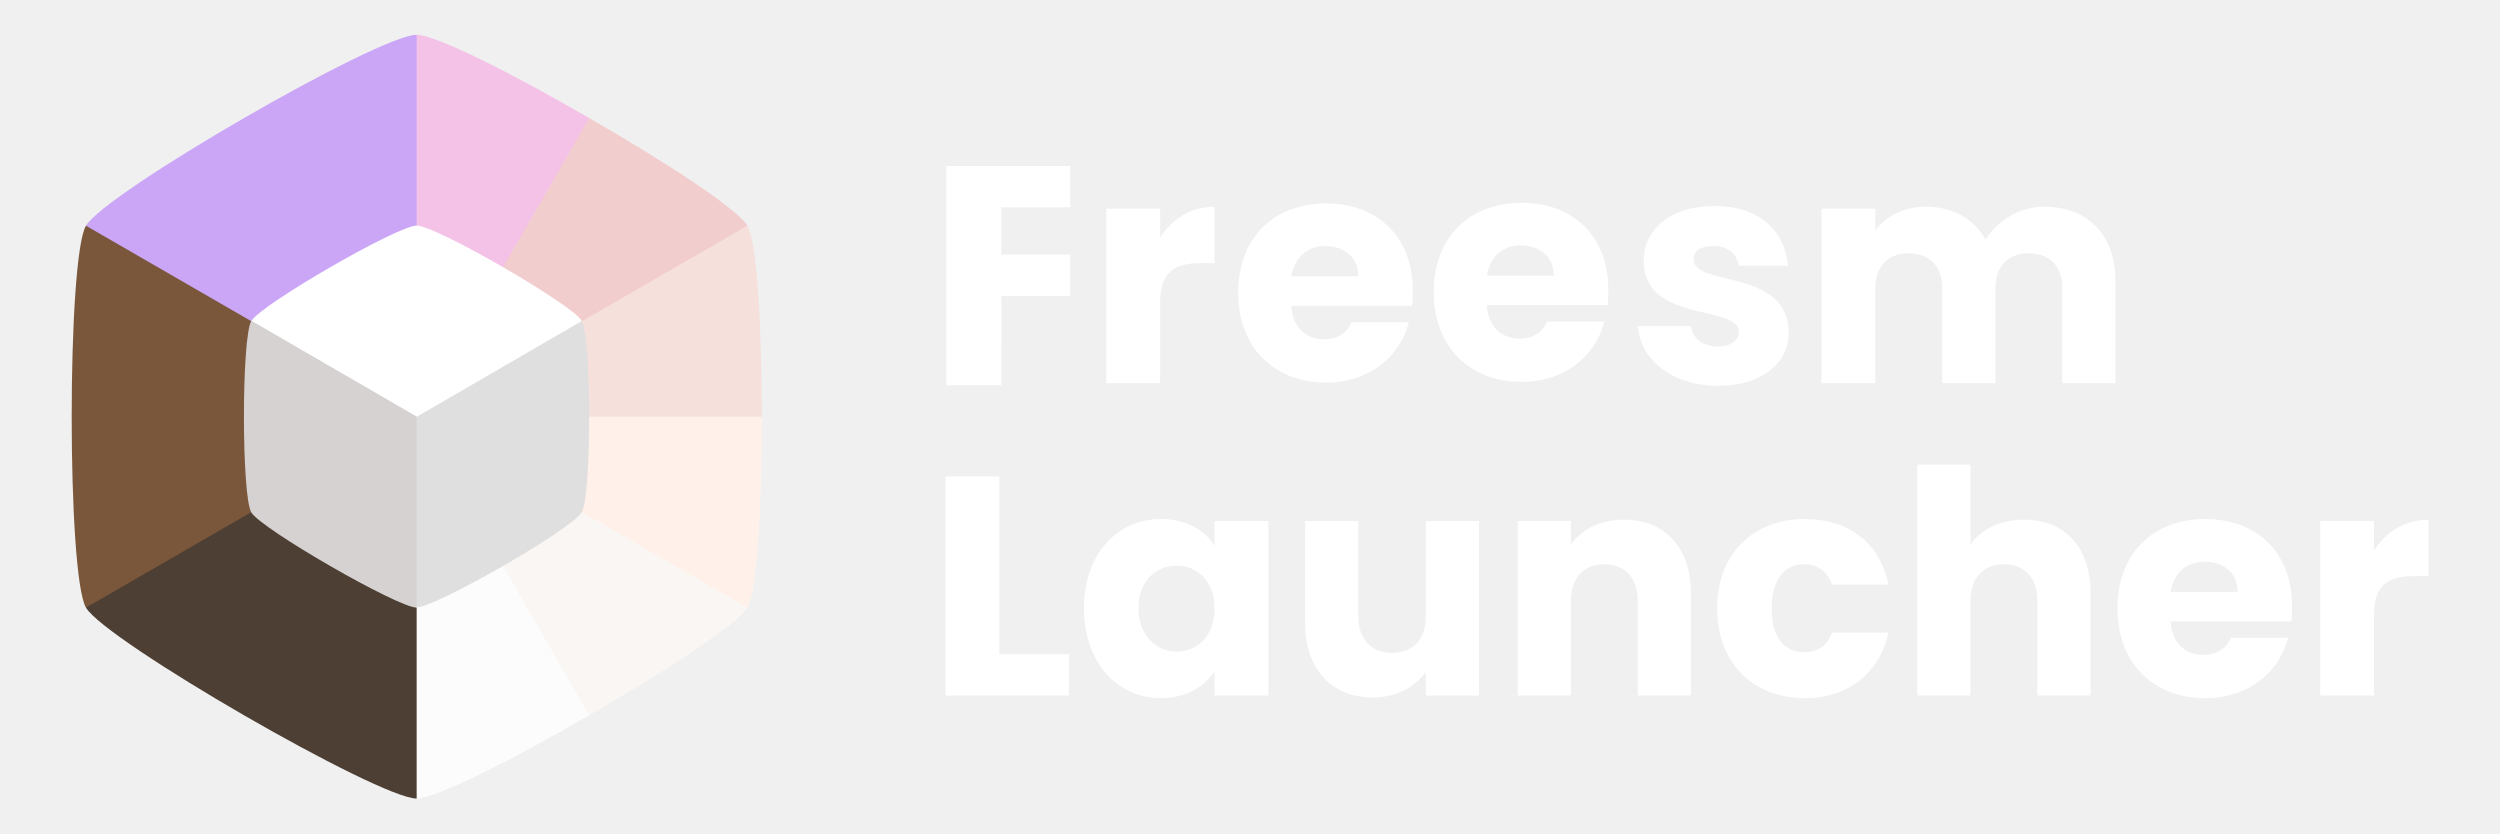
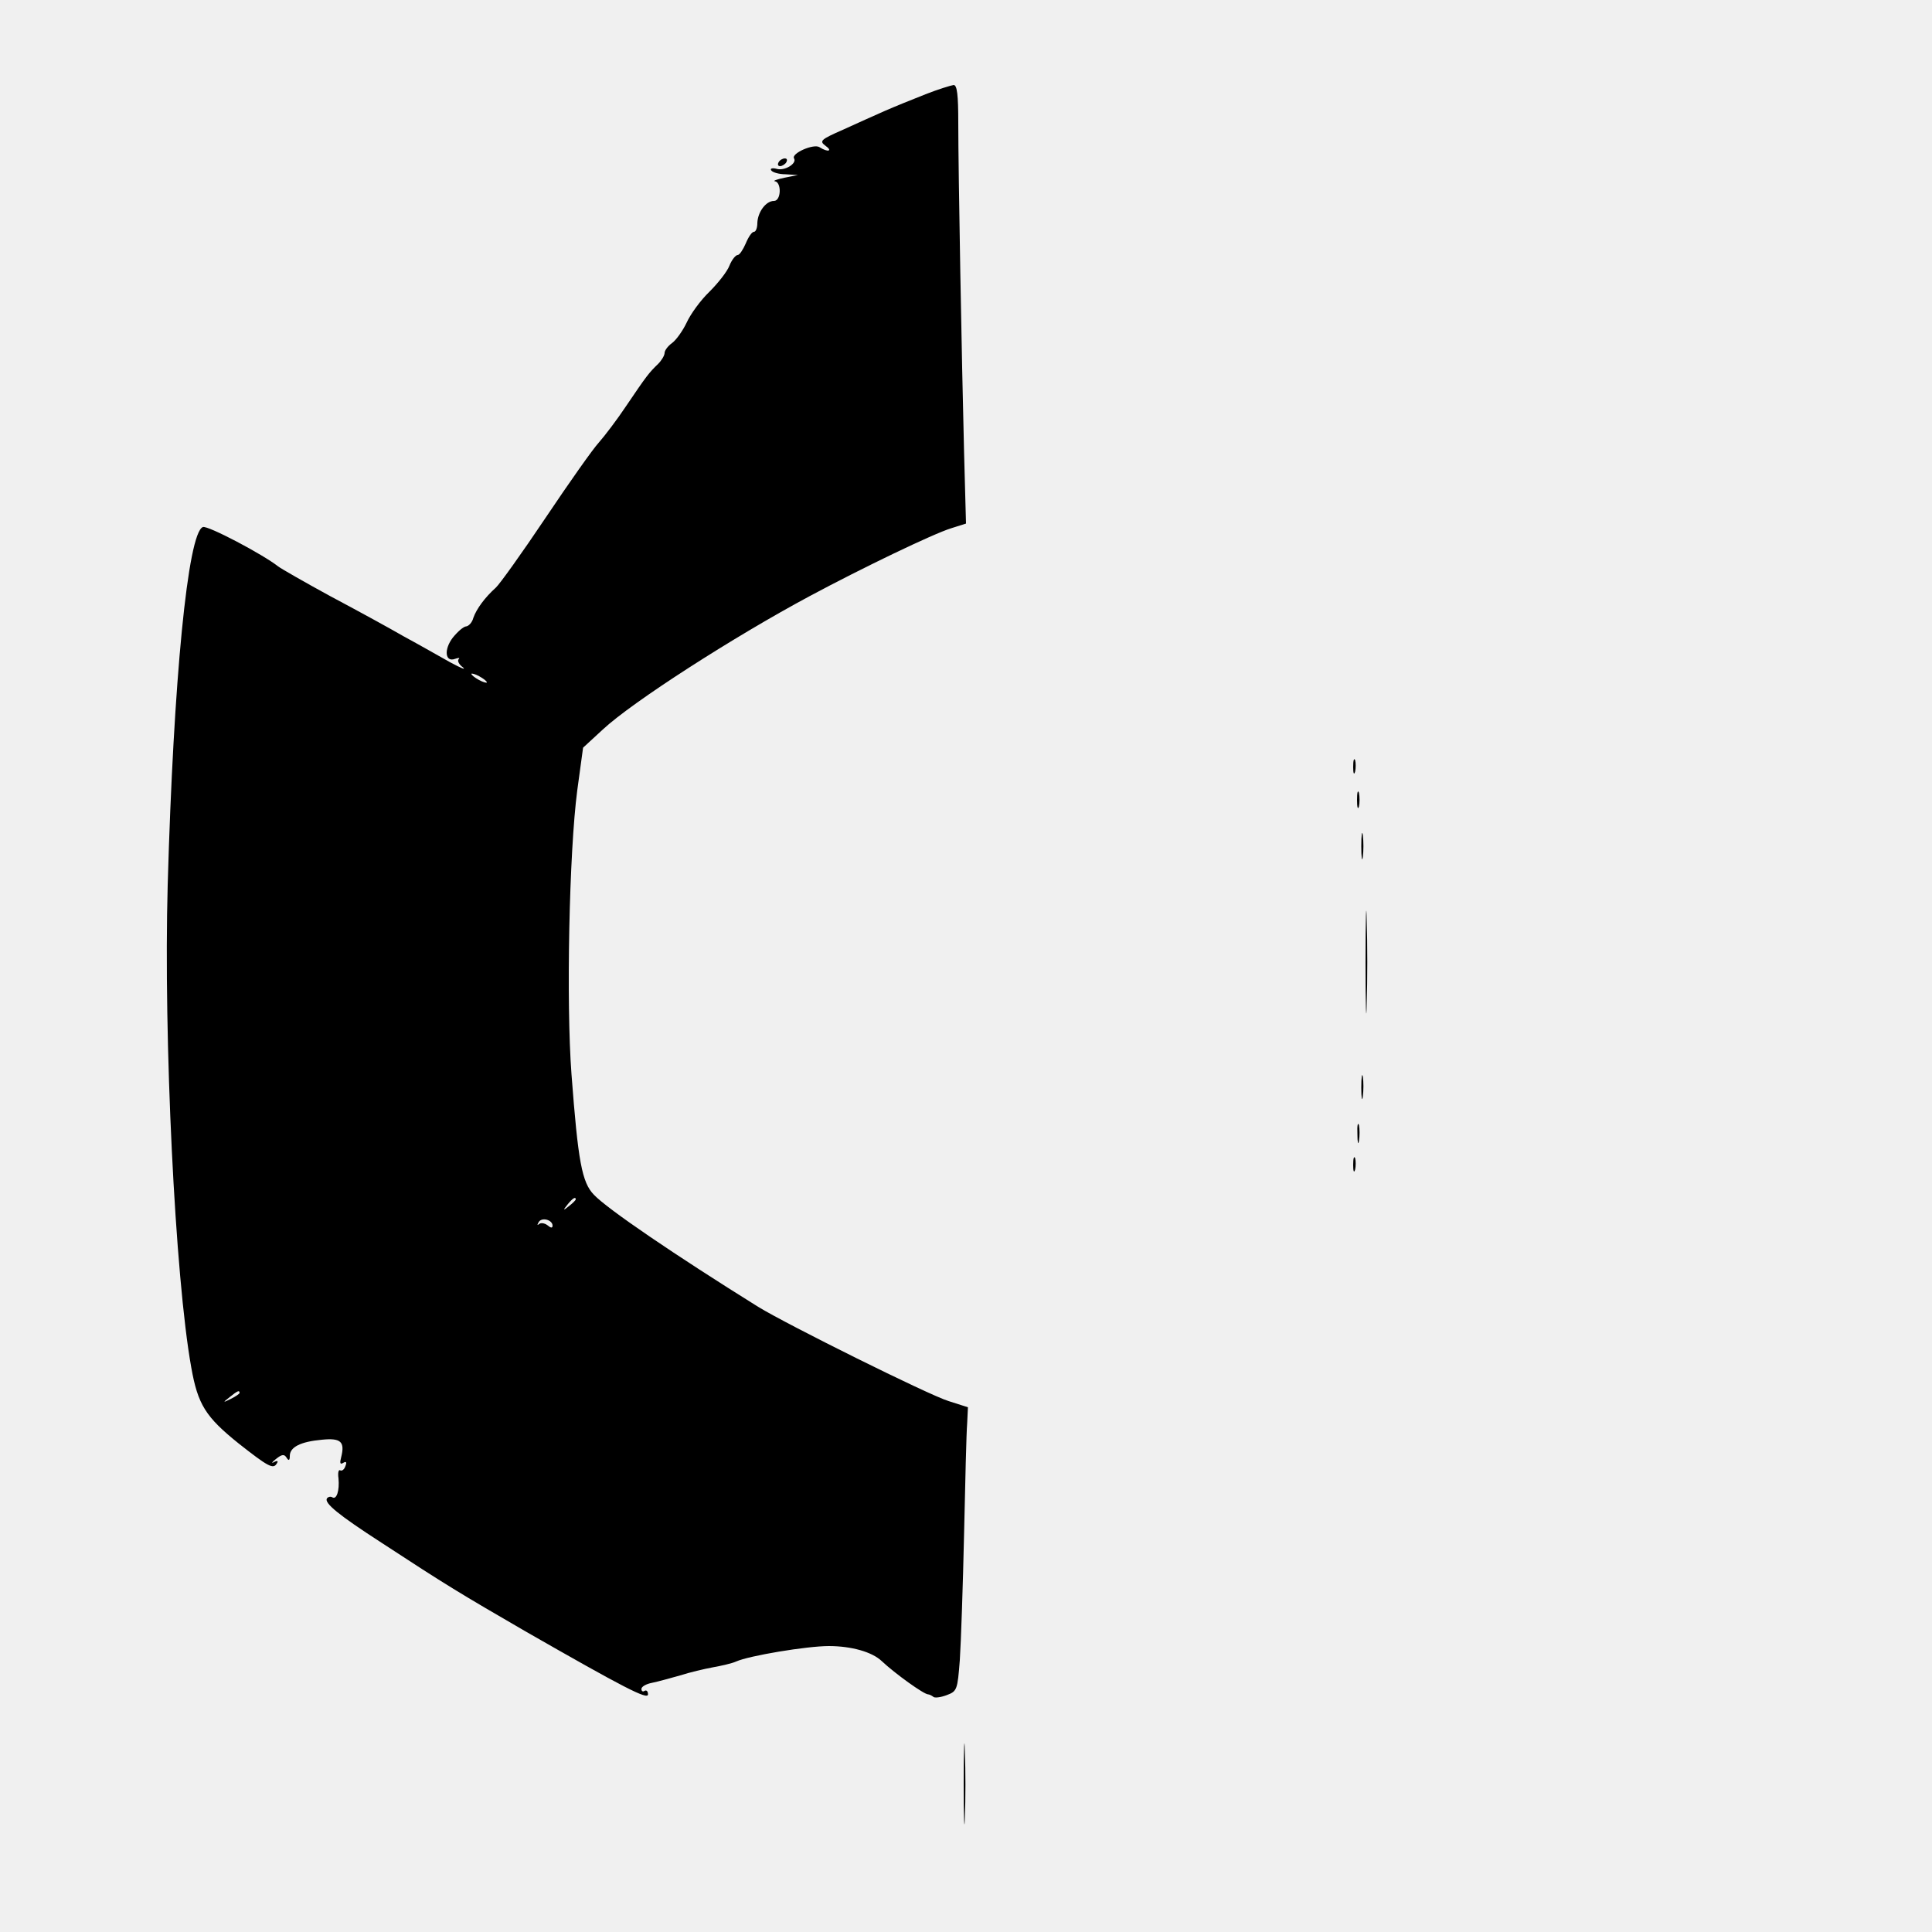
- <svg xmlns="http://www.w3.org/2000/svg" width="38.1" height="12.7" version="1.1">
-   <g class="layer">
-     <g id="svg_12" transform="matrix(.88 0 0 .88 -10.906 -1.2421)">
-       <g id="svg_13" transform="translate(13.26 2.2776)">
-         <path d="m6.35,2.94c-0.34,0 -2.78,1.41 -2.95,1.7l2.95,5.12l2.95,-5.12c-0.17,-0.29 -2.61,-1.7 -2.95,-1.7z" fill="#fff" id="svg_14" stroke-width="0.26" transform="matrix(.96975 0 0 .96975 .1921 .1921)" />
-       </g>
-       <path d="m16.75,6.97l2.86,4.96c0.33,0 2.7,-1.36 2.86,-1.65c0.17,-0.29 0.17,-3.02 0,-3.31l-2.86,1.66l-2.86,-1.66z" fill="#dfdfdf" id="svg_15" stroke-width="0.26" />
-     </g>
-     <path d="m3.83,4.89c-0.15,0.26 -0.15,2.66 0,2.92c0.15,0.25 2.23,1.45 2.52,1.45l0,-2.91l-2.52,-1.46z" fill="#d6d2d2" id="svg_16" stroke-width="0.26" />
-     <g id="svg_112">
-       <g class="layer" id="svg_113">
-         <g id="svg_73">
-           <g id="svg_109" transform="matrix(0.1353646,0,0,0.1353646,15.30158,0.5291666)" />
-           <g id="svg_92">
-             <path d="m6.35,6.35z" fill="#99cd61" id="svg_108" stroke-width="0.26" />
-             <path d="m6.35,0.53l-2.52,4.36l2.52,1.46l2.52,-1.46l0.11,-3.09c-1.15,-0.67 -2.34,-1.27 -2.63,-1.27z" fill="#f5c2e7" id="svg_107" stroke-width="0.26" />
-             <path d="m8.98,1.8l-2.63,4.55l2.52,1.46l2.52,-4.37c-0.14,-0.25 -1.26,-0.98 -2.41,-1.64z" fill="#f2cdcd" id="svg_106" stroke-width="0.26" />
-             <path d="m11.39,3.44l-5.04,2.91l2.52,1.46l2.74,-1.46c0,-1.33 -0.07,-2.66 -0.22,-2.91z" fill="#f5e0dc" id="svg_105" stroke-width="0.26" />
-             <path d="m6.35,6.35l0,2.91l5.04,0c0.15,-0.25 0.22,-1.58 0.22,-2.91l-5.26,0z" fill="#fff1e9" id="svg_104" stroke-width="0.26" />
-             <path d="m6.35,6.35l0,2.91l2.63,1.64c1.15,-0.66 2.27,-1.39 2.41,-1.64l-5.04,-2.91z" fill="#f9f6f3" id="svg_103" stroke-width="0.26" />
-             <path d="m6.35,6.35l-2.52,1.46l2.52,4.36c0.29,0 1.48,-0.6 2.63,-1.27l-2.63,-4.55z" fill="#fcfcfc" id="svg_102" stroke-width="0.26" />
-             <path d="m3.83,4.89l-2.52,4.37c0.29,0.5 4.46,2.91 5.04,2.91l0,-5.82l-2.52,-1.46z" fill="#4d3f33" id="svg_101" stroke-width="0.26" />
-             <path d="m1.31,3.44c-0.29,0.5 -0.29,5.32 0,5.82l5.04,-2.91l0,-2.91l-5.04,0z" fill="#7a573b" id="svg_100" stroke-width="0.26" />
-             <path d="m6.35,0.53c-0.58,0 -4.75,2.41 -5.04,2.91l5.04,2.91l0,-5.82z" fill="#cba6f7" id="svg_99" stroke-width="0.26" />
-             <g id="svg_93">
-               <g id="svg_95" transform="matrix(0.8799999,0,0,0.8799999,-10.90649,-1.242093)">
-                 <g id="svg_97" transform="translate(13.25996,2.277589)">
-                   <path d="m6.35,3.04c-0.33,0 -2.7,1.37 -2.86,1.65l2.86,4.97l2.86,-4.97c-0.16,-0.28 -2.53,-1.65 -2.86,-1.65z" fill="#ffffff" id="svg_98" stroke-width="0.26" />
-                 </g>
-                 <path d="m16.75,6.97l2.86,4.96c0.33,0 2.7,-1.36 2.86,-1.65c0.17,-0.29 0.17,-3.02 0,-3.31l-2.86,1.66l-2.86,-1.66z" fill="#dfdfdf" id="svg_96" stroke-width="0.26" />
-               </g>
-               <path d="m3.83,4.89c-0.15,0.26 -0.15,2.66 0,2.92c0.15,0.25 2.23,1.45 2.52,1.45l0,-2.91l-2.52,-1.46z" fill="#d6d2d2" id="svg_94" stroke-width="0.26" />
-             </g>
-           </g>
-           <g font-family="poppins" font-size="4.76px" font-weight="bold" id="svg_74" stroke-width="0.26">
-             <path d="m17.68,4.61c0,-0.46 0.22,-0.6 0.61,-0.6l0.22,0l0,-0.86c-0.36,0 -0.65,0.19 -0.83,0.47l0,-0.44l-0.82,0l0,2.66l0.82,0l0,-1.23z" fill="#ffffff" id="svg_91" />
-             <path d="m26.19,5.88c0.66,0 1.07,-0.35 1.07,-0.81c-0.01,-0.99 -1.45,-0.69 -1.45,-1.12c0,-0.13 0.11,-0.2 0.3,-0.2c0.23,0 0.36,0.12 0.39,0.3l0.75,0c-0.05,-0.53 -0.43,-0.91 -1.12,-0.91c-0.69,0 -1.08,0.37 -1.08,0.83c0,0.97 1.45,0.66 1.45,1.09c0,0.12 -0.11,0.22 -0.32,0.22c-0.23,0 -0.39,-0.13 -0.41,-0.31l-0.81,0c0.04,0.51 0.52,0.91 1.23,0.91z" fill="#ffffff" id="svg_90" />
-             <path d="m31.43,4.4l0,1.44l0.81,0l0,-1.55c0,-0.72 -0.43,-1.14 -1.09,-1.14c-0.38,0 -0.71,0.22 -0.89,0.5c-0.18,-0.32 -0.51,-0.5 -0.91,-0.5c-0.34,0 -0.61,0.15 -0.77,0.36l0,-0.33l-0.82,0l0,2.66l0.82,0l0,-1.44c0,-0.35 0.2,-0.54 0.51,-0.54c0.31,0 0.51,0.19 0.51,0.54l0,1.44l0.81,0l0,-1.44c0,-0.35 0.2,-0.54 0.51,-0.54c0.31,0 0.51,0.19 0.51,0.54z" fill="#ffffff" id="svg_89" />
-             <path d="m15.23,7.26l-0.82,0l0,3.34l1.88,0l0,-0.63l-1.06,0l0,-2.71z" fill="#ffffff" id="svg_88" />
-             <path d="m16.52,9.27c0,0.84 0.52,1.37 1.17,1.37c0.39,0 0.67,-0.18 0.82,-0.41l0,0.37l0.82,0l0,-2.66l-0.82,0l0,0.38c-0.14,-0.23 -0.42,-0.41 -0.82,-0.41c-0.65,0 -1.17,0.52 -1.17,1.36zm1.99,0c0,0.43 -0.27,0.66 -0.58,0.66c-0.3,0 -0.58,-0.24 -0.58,-0.66c0,-0.43 0.28,-0.65 0.58,-0.65c0.31,0 0.58,0.23 0.58,0.65z" fill="#ffffff" id="svg_87" />
-             <path d="m22.54,10.6l0,-2.66l-0.81,0l0,1.45c0,0.36 -0.2,0.56 -0.52,0.56c-0.3,0 -0.51,-0.2 -0.51,-0.56l0,-1.45l-0.81,0l0,1.56c0,0.71 0.42,1.13 1.03,1.13c0.36,0 0.64,-0.16 0.81,-0.39l0,0.36l0.81,0z" fill="#ffffff" id="svg_86" />
-             <path d="m24.96,9.16l0,1.44l0.81,0l0,-1.55c0,-0.72 -0.41,-1.13 -1.02,-1.13c-0.36,0 -0.65,0.15 -0.81,0.38l0,-0.36l-0.81,0l0,2.66l0.81,0l0,-1.44c0,-0.36 0.2,-0.56 0.51,-0.56c0.31,0 0.51,0.2 0.51,0.56z" fill="#ffffff" id="svg_85" />
-             <path d="m26.17,9.27c0,0.85 0.56,1.37 1.34,1.37c0.66,0 1.14,-0.39 1.27,-1l-0.86,0c-0.07,0.19 -0.2,0.3 -0.43,0.3c-0.29,0 -0.49,-0.22 -0.49,-0.67c0,-0.44 0.2,-0.67 0.49,-0.67c0.23,0 0.36,0.12 0.43,0.31l0.86,0c-0.13,-0.64 -0.61,-1 -1.27,-1c-0.78,0 -1.34,0.52 -1.34,1.36z" fill="#ffffff" id="svg_84" />
-             <path d="m29.22,7.08l0,3.52l0.81,0l0,-1.44c0,-0.36 0.2,-0.56 0.51,-0.56c0.31,0 0.51,0.2 0.51,0.56l0,1.44l0.81,0l0,-1.55c0,-0.72 -0.4,-1.13 -1.01,-1.13c-0.37,0 -0.66,0.15 -0.82,0.38l0,-1.22l-0.81,0z" fill="#ffffff" id="svg_83" />
-             <path d="m33.6,8.56c0.27,0 0.5,0.16 0.5,0.46l-1.02,0c0.05,-0.3 0.25,-0.46 0.52,-0.46zm1.27,1.16l-0.87,0c-0.06,0.14 -0.19,0.26 -0.42,0.26c-0.26,0 -0.48,-0.16 -0.5,-0.51l1.84,0c0.01,-0.08 0.01,-0.16 0.01,-0.24c0,-0.81 -0.54,-1.32 -1.32,-1.32c-0.79,0 -1.34,0.52 -1.34,1.36c0,0.85 0.56,1.37 1.34,1.37c0.66,0 1.13,-0.4 1.26,-0.92z" fill="#ffffff" id="svg_82" />
-             <path d="m36.18,9.37c0,-0.46 0.22,-0.59 0.61,-0.59l0.22,0l0,-0.86c-0.36,0 -0.65,0.19 -0.83,0.47l0,-0.45l-0.82,0l0,2.66l0.82,0l0,-1.23z" fill="#ffffff" id="svg_81" />
-             <path d="m23.18,3.74c0.27,0 0.5,0.16 0.5,0.46l-1.02,0c0.05,-0.3 0.25,-0.46 0.52,-0.46zm1.27,1.16l-0.87,0c-0.06,0.14 -0.19,0.26 -0.42,0.26c-0.26,0 -0.48,-0.16 -0.5,-0.51l1.84,0c0.01,-0.08 0.01,-0.16 0.01,-0.24c0,-0.81 -0.54,-1.32 -1.32,-1.32c-0.79,0 -1.34,0.52 -1.34,1.36c0,0.85 0.56,1.37 1.34,1.37c0.66,0 1.13,-0.4 1.26,-0.92z" fill="#ffffff" id="svg_80" />
-             <path d="m20.2,3.75c0.27,0 0.5,0.16 0.5,0.46l-1.02,0c0.05,-0.3 0.25,-0.46 0.52,-0.46zm1.27,1.16l-0.87,0c-0.06,0.14 -0.19,0.26 -0.42,0.26c-0.26,0 -0.48,-0.16 -0.5,-0.51l1.84,0c0.01,-0.08 0.01,-0.16 0.01,-0.24c0,-0.81 -0.54,-1.32 -1.32,-1.32c-0.79,0 -1.34,0.52 -1.34,1.36c0,0.85 0.56,1.37 1.34,1.37c0.66,0 1.13,-0.4 1.26,-0.92z" fill="#ffffff" id="svg_79" />
-             <path d="m15.26,2.53l-0.84,0l0,3.34l0.45,-0.86l0.04,0.23l0.35,0l0,-2.71z" fill="#ffffff" id="svg_78" />
-             <path d="m15.25,2.88l-0.7,0.12l-0.12,0.16l1.88,0l0,-0.63l-1.06,0l0,0.35z" fill="#ffffff" id="svg_77" />
-             <path d="m15.25,4.23l-0.7,0.12l-0.12,0.16l1.88,0l0,-0.63l-1.06,0l0,0.35z" fill="#ffffff" id="svg_76" />
-             <path d="m15.26,4.62c-0.3,-0.47 -0.77,-0.3 -0.37,-0.3l0.04,-0.28l0.04,-0.26c-1.19,0.57 0.09,-0.17 -0.09,0.11l0.38,-0.71l-0.83,0l0,2.69l0.83,0l0,-1.24l0,-0.01z" fill="#ffffff" id="svg_75" />
-           </g>
-         </g>
-       </g>
-     </g>
+ <svg xmlns="http://www.w3.org/2000/svg" version="1.0" width="500pt" height="500pt" viewBox="0 0 500 500" preserveAspectRatio="xMidYMid meet">
+   <g transform="translate(0,500) scale(0.1,-0.1)" fill="#000000" stroke="none">
+     <path d="M2395 4756 c-33 -13 -80 -32 -105 -43 -25 -11 -74 -33 -109 -49 -57 -25 -61 -29 -45 -41 20 -14 7 -18 -15 -4 -15 10 -74 -16 -66 -29 8 -13 -24 -33 -45 -27 -11 3 -18 1 -14 -4 3 -5 20 -10 37 -10 l32 -2 -35 -7 c-19 -4 -30 -8 -25 -9 18 -2 17 -51 -2 -51 -21 0 -42 -29 -43 -57 0 -13 -4 -23 -9 -23 -5 0 -14 -13 -21 -30 -7 -16 -16 -30 -21 -30 -5 0 -15 -12 -21 -27 -6 -16 -30 -46 -52 -68 -23 -22 -49 -58 -59 -80 -10 -21 -27 -45 -38 -53 -10 -7 -19 -19 -19 -25 0 -7 -8 -20 -17 -29 -23 -22 -30 -31 -82 -108 -24 -36 -56 -78 -71 -95 -15 -16 -77 -104 -138 -195 -61 -91 -119 -172 -129 -181 -28 -25 -50 -55 -58 -78 -3 -12 -12 -21 -18 -22 -7 0 -22 -13 -35 -29 -24 -31 -20 -65 6 -55 9 3 13 3 9 -1 -4 -4 1 -14 11 -21 9 -8 -5 -2 -33 13 -27 15 -81 46 -120 67 -38 22 -124 69 -190 104 -66 36 -127 71 -135 77 -39 31 -183 107 -195 102 -39 -15 -76 -395 -91 -926 -11 -398 19 -1016 61 -1249 17 -96 37 -128 123 -197 75 -59 89 -67 98 -52 5 7 2 9 -7 4 -8 -4 -5 0 5 8 16 13 22 13 28 3 5 -8 8 -7 8 5 0 23 28 37 83 42 49 5 60 -5 50 -45 -4 -15 -3 -20 5 -15 8 5 10 2 6 -8 -3 -9 -9 -14 -14 -11 -4 2 -6 -7 -4 -21 3 -32 -5 -56 -16 -49 -5 3 -11 1 -14 -3 -7 -12 29 -42 142 -115 168 -110 203 -131 372 -229 255 -146 317 -178 317 -163 0 8 -4 12 -9 9 -4 -3 -8 -1 -8 5 0 6 12 13 28 16 15 3 47 12 72 19 25 8 63 17 85 21 22 4 49 10 60 15 33 15 183 40 240 40 58 0 112 -15 137 -39 34 -32 109 -86 120 -86 3 0 9 -3 13 -6 3 -4 19 -2 35 4 27 10 28 14 34 91 3 45 8 191 11 326 3 135 6 264 8 286 l2 42 -50 16 c-52 16 -418 198 -493 244 -215 134 -390 253 -425 290 -31 32 -41 86 -58 312 -14 186 -6 576 15 735 l15 110 51 47 c76 71 339 240 535 345 136 73 321 162 367 176 l38 12 -5 185 c-6 234 -15 724 -15 853 0 71 -3 97 -12 97 -7 -1 -40 -11 -73 -24z m-1135 -1522 c0 -2 -9 0 -20 6 -11 6 -20 13 -20 16 0 2 9 0 20 -6 11 -6 20 -13 20 -16z m230 -1338 c0 -2 -8 -10 -17 -17 -16 -13 -17 -12 -4 4 13 16 21 21 21 13z m-60 -68 c0 -7 -5 -6 -13 1 -8 6 -18 7 -22 3 -5 -4 -5 -2 -1 5 8 14 36 6 36 -9z m-810 -433 c0 -2 -10 -9 -22 -15 -22 -11 -22 -10 -4 4 21 17 26 19 26 11z" />
+     <path d="M2015 4580 c-3 -5 -2 -10 4 -10 5 0 13 5 16 10 3 6 2 10 -4 10 -5 0 -13 -4 -16 -10z" />
+     <path d="M3502 3015 c0 -16 2 -22 5 -12 2 9 2 23 0 30 -3 6 -5 -1 -5 -18z" />
+     <path d="M3512 2930 c0 -19 2 -27 5 -17 2 9 2 25 0 35 -3 9 -5 1 -5 -18z" />
+     <path d="M3523 2810 c0 -30 2 -43 4 -27 2 15 2 39 0 55 -2 15 -4 2 -4 -28z" />
+     <path d="M3534 2510 c0 -118 2 -167 3 -107 2 59 2 155 0 215 -1 59 -3 10 -3 -108z" />
+     <path d="M3523 2185 c0 -27 2 -38 4 -22 2 15 2 37 0 50 -2 12 -4 0 -4 -28z" />
+     <path d="M3513 2065 c0 -22 2 -30 4 -17 2 12 2 30 0 40 -3 9 -5 -1 -4 -23z" />
+     <path d="M3502 1985 c0 -16 2 -22 5 -12 2 9 2 23 0 30 -3 6 -5 -1 -5 -18z" />
+     <path d="M2494 385 c0 -93 2 -133 3 -88 2 45 2 122 0 170 -1 48 -3 12 -3 -82z" />
  </g>
</svg>
